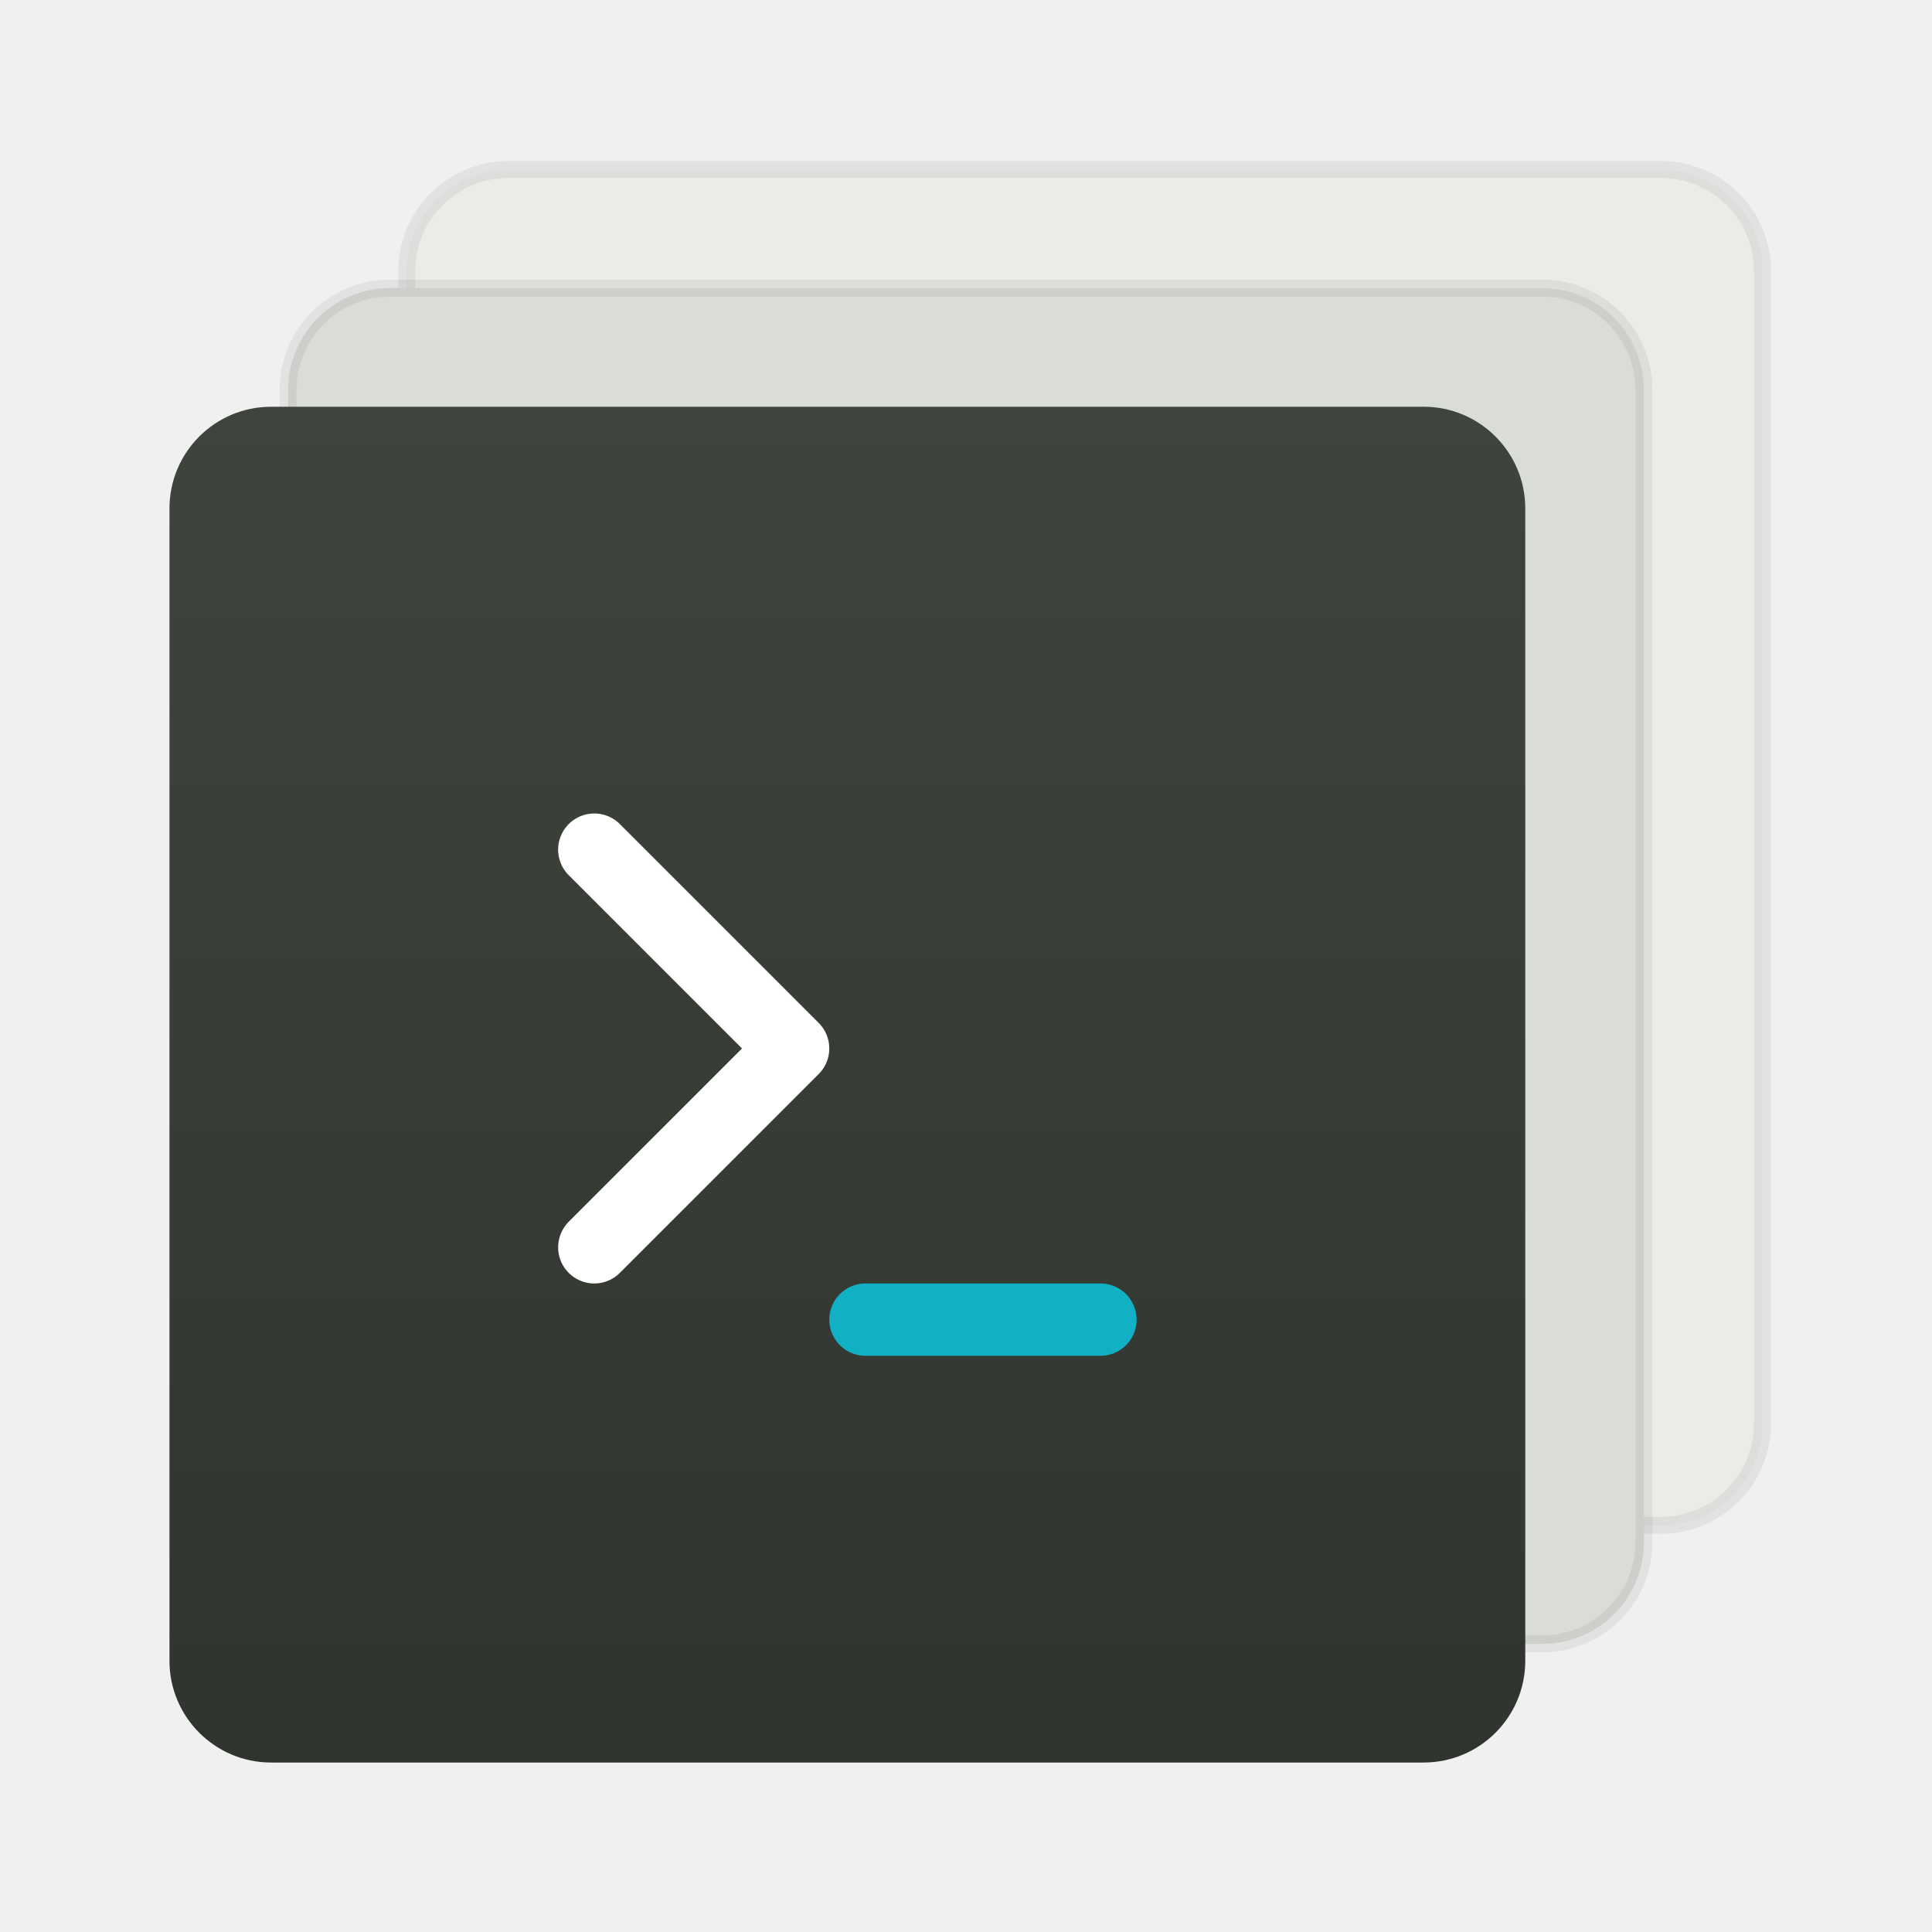
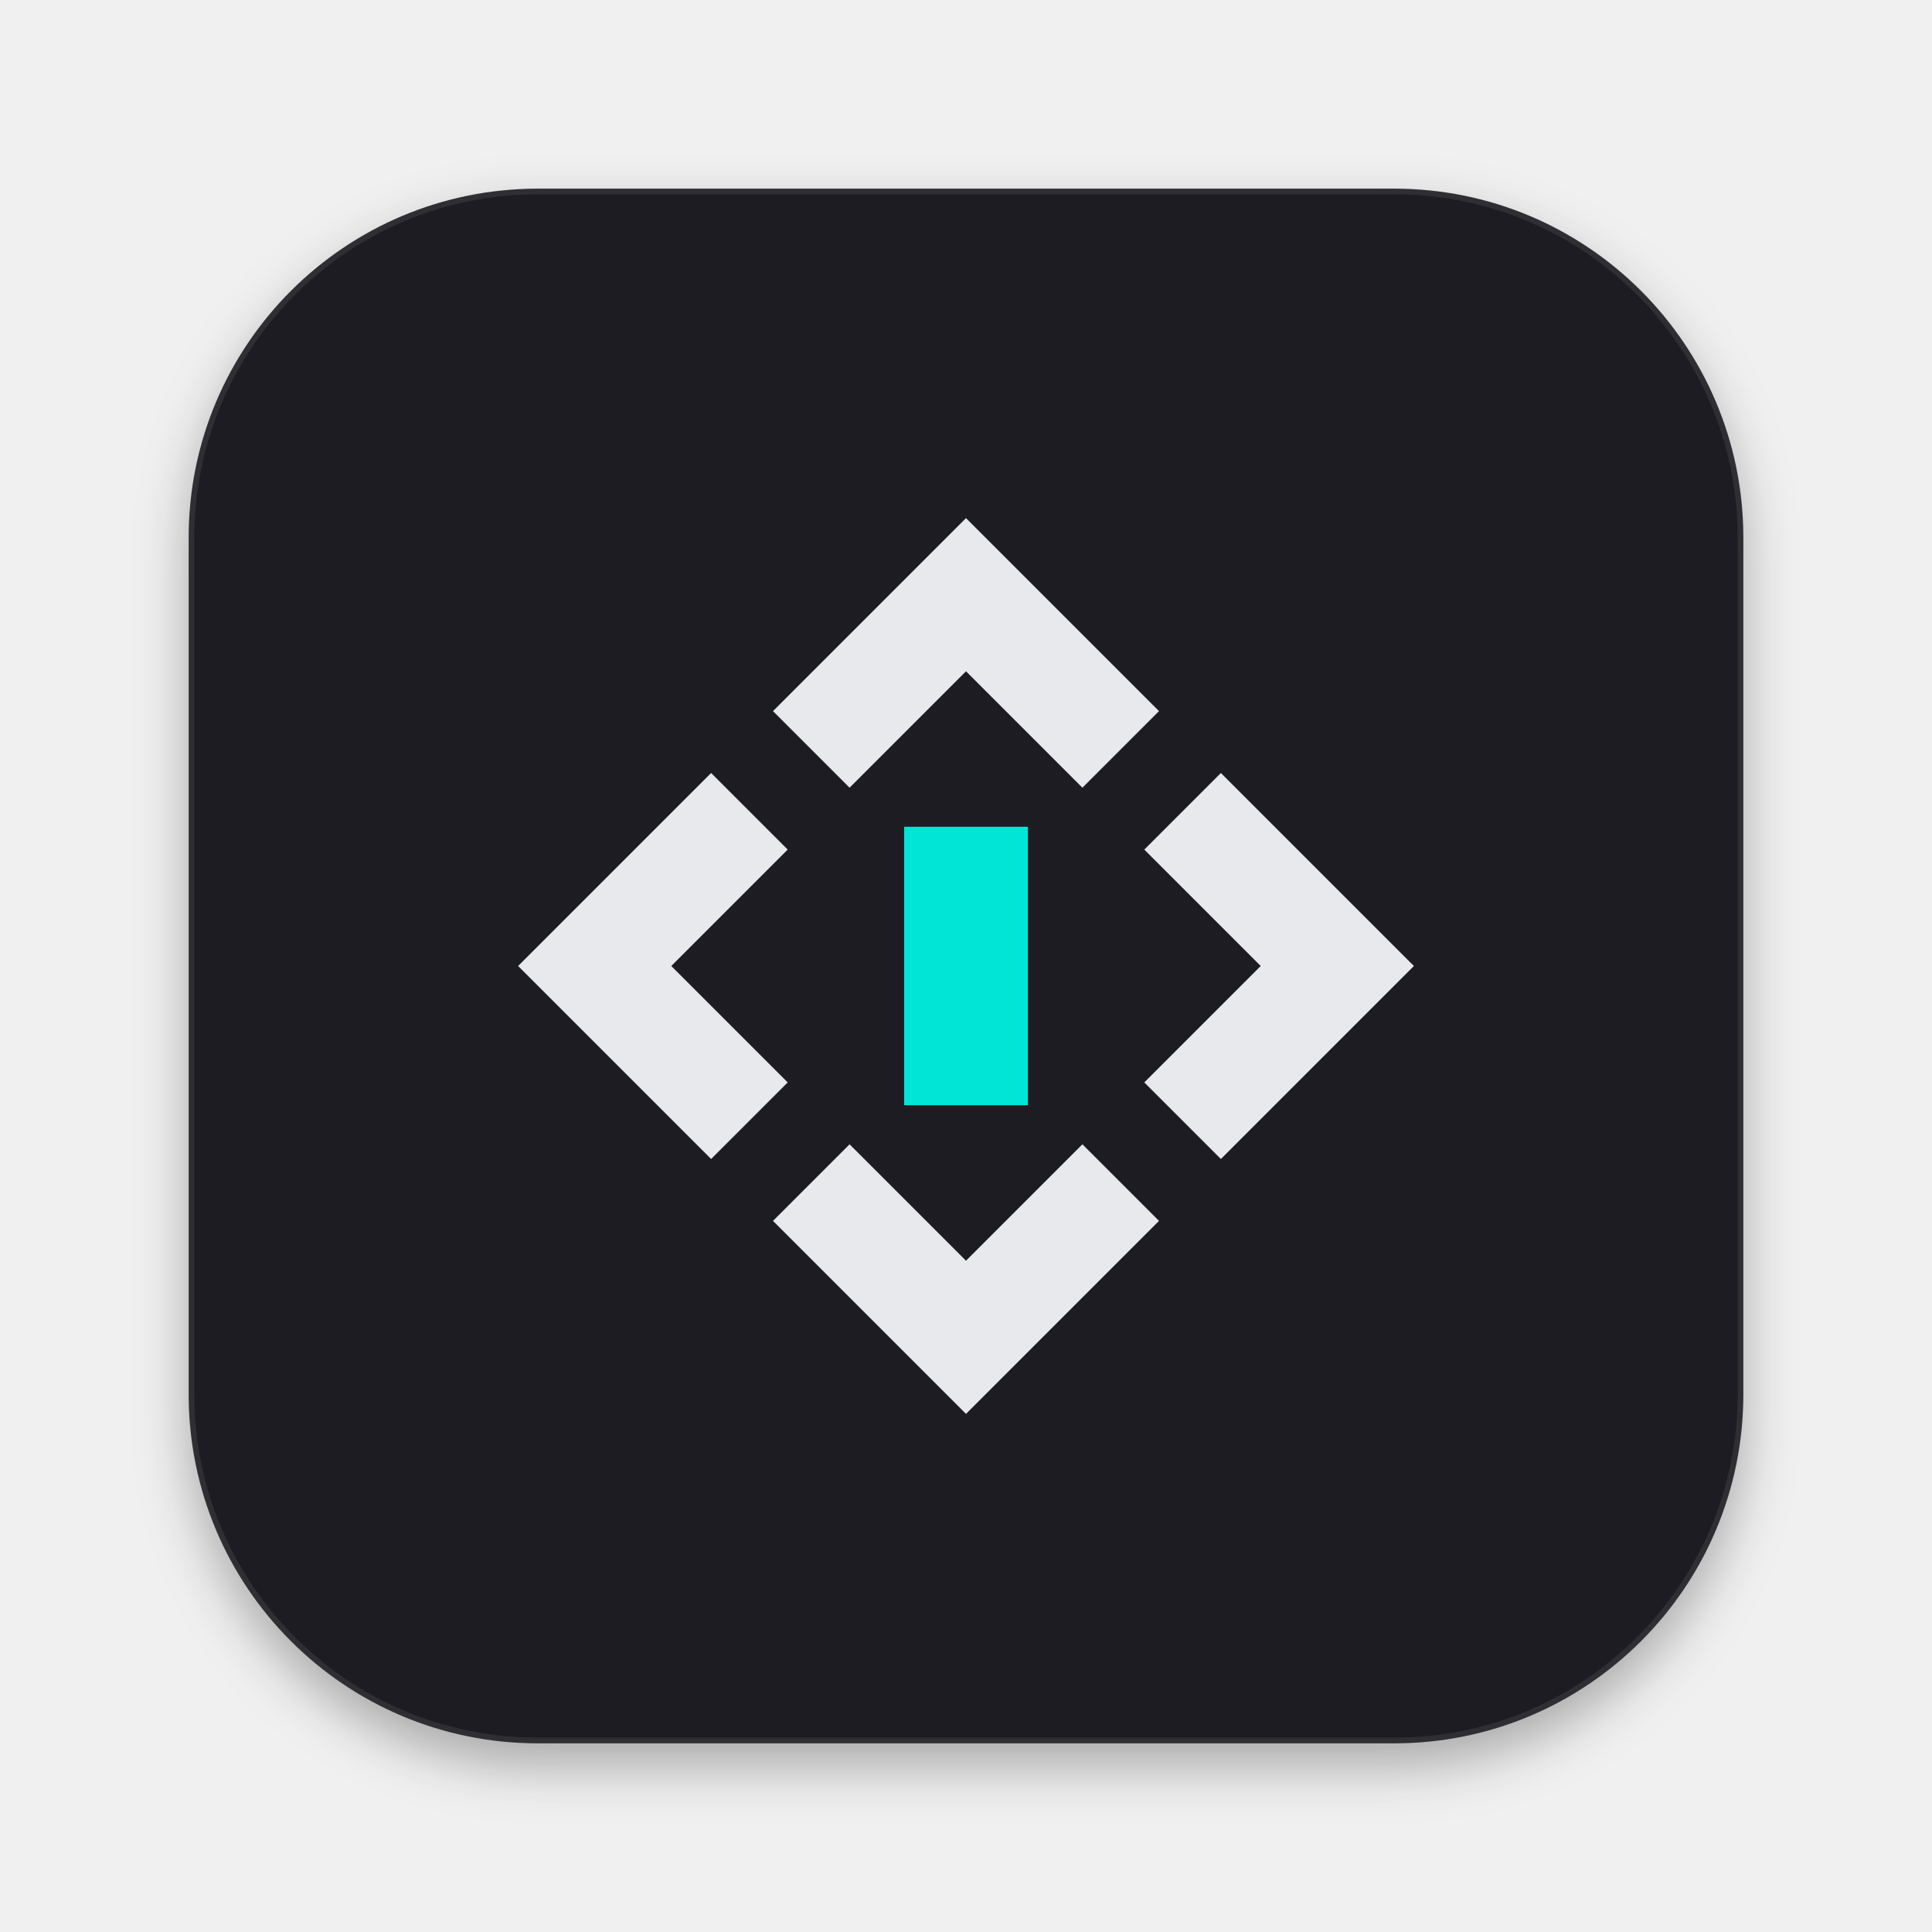
- <svg xmlns="http://www.w3.org/2000/svg" viewBox="-10 -10 114 114" width="1024" height="1024">
+ <svg xmlns="http://www.w3.org/2000/svg" viewBox="0 0 1024 1024" width="1024" height="1024">
+   <style>
+     .s16, .s24, .s32 { display: none; }
+     @media (max-width: 16px) { .big { display: none; } .s16 { display: inline; } }
+     @media (min-width: 17px) and (max-width: 24px) { .big { display: none; } .s24 { display: inline; } }
+     @media (min-width: 25px) and (max-width: 32px) { .big { display: none; } .s32 { display: inline; } }
+   </style>
  <defs>
-     <linearGradient id="face" x1="0" y1="0" x2="0" y2="1">
-       <stop offset="0" stop-color="#3f443d" />
-       <stop offset="1" stop-color="#30342e" />
-     </linearGradient>
+     <filter id="lift" x="-10%" y="-10%" width="120%" height="125%">
+       <feDropShadow dx="0" dy="12" stdDeviation="14" flood-color="#000" flood-opacity="0.3" />
+     </filter>
  </defs>
-   <rect x="14" y="0" width="80" height="80" rx="6" fill="#eaece8" stroke="#262826" stroke-opacity="0.07" />
-   <rect x="7" y="7" width="80" height="80" rx="6" fill="#d9ddd6" stroke="#262826" stroke-opacity="0.07" />
-   <rect x="0" y="14" width="80" height="80" rx="6" fill="url(#face)" />
-   <g transform="translate(14.4 28.4) scale(2.1333)" fill="none" stroke-width="2" stroke-linecap="round" stroke-linejoin="round">
-     <path d="m5 16.5 5.5-5.5-5.5-5.5" stroke="#ffffff" />
-     <path d="M12.5 18.5h6.5" stroke="#12b0c4" />
+   <g class="big">
+     <rect x="100" y="100" width="824" height="824" rx="185" fill="#1d1f23" filter="url(#lift)" />
+     <rect x="101.5" y="101.5" width="821" height="821" rx="183.5" fill="none" stroke="#fff" stroke-opacity="0.08" stroke-width="3" />
+     <g transform="translate(512 512) scale(8.2) translate(-32 -32)">
+       <g fill="none" stroke="#e8e9ed" stroke-width="7">
+         <polyline points="46,22 56,32 46,42" />
+         <polyline points="18,22 8,32 18,42" />
+         <polyline points="22,18 32,8 42,18" />
+         <polyline points="22,46 32,56 42,46" />
+       </g>
+       <rect x="28" y="23" width="8" height="18" fill="#00e5d6" />
+     </g>
+   </g>
+   <g class="s16" transform="scale(64)">
+     <rect x="1" y="1" width="14" height="14" rx="3.5" fill="#1d1f23" />
+     <g shape-rendering="crispEdges">
+       <path fill="#e8e9ed" d="M7 3h1v1h-1zM8 3h1v1h-1zM6 4h1v1h-1zM9 4h1v1h-1zM4 6h1v1h-1zM11 6h1v1h-1zM3 7h1v1h-1zM12 7h1v1h-1zM3 8h1v1h-1zM12 8h1v1h-1zM4 9h1v1h-1zM11 9h1v1h-1zM6 11h1v1h-1zM9 11h1v1h-1zM7 12h1v1h-1zM8 12h1v1h-1z" />
+       <path fill="#00e5d6" d="M7 6h1v1h-1zM8 6h1v1h-1zM7 7h1v1h-1zM8 7h1v1h-1zM7 8h1v1h-1zM8 8h1v1h-1zM7 9h1v1h-1zM8 9h1v1h-1z" />
+     </g>
+   </g>
+   <g class="s24" transform="scale(42.66667)">
+     <rect x="2" y="2" width="20" height="20" rx="4.5" fill="#1d1f23" />
+     <g shape-rendering="crispEdges">
+       <path fill="#e8e9ed" d="M11 7h1v1h-1zM12 7h1v1h-1zM10 8h1v1h-1zM13 8h1v1h-1zM8 10h1v1h-1zM15 10h1v1h-1zM7 11h1v1h-1zM16 11h1v1h-1zM7 12h1v1h-1zM16 12h1v1h-1zM8 13h1v1h-1zM15 13h1v1h-1zM10 15h1v1h-1zM13 15h1v1h-1zM11 16h1v1h-1zM12 16h1v1h-1z" />
+       <path fill="#00e5d6" d="M11 10h1v1h-1zM12 10h1v1h-1zM11 11h1v1h-1zM12 11h1v1h-1zM11 12h1v1h-1zM12 12h1v1h-1zM11 13h1v1h-1zM12 13h1v1h-1z" />
+     </g>
+   </g>
+   <g class="s32" transform="scale(32)">
+     <rect x="3" y="3" width="26" height="26" rx="6" fill="#1d1f23" />
+     <g shape-rendering="crispEdges">
+       <path fill="#e8e9ed" d="M15 8h1v1h-1zM16 8h1v1h-1zM14 9h1v1h-1zM15 9h1v1h-1zM16 9h1v1h-1zM17 9h1v1h-1zM13 10h1v1h-1zM14 10h1v1h-1zM17 10h1v1h-1zM18 10h1v1h-1zM10 13h1v1h-1zM21 13h1v1h-1zM9 14h1v1h-1zM10 14h1v1h-1zM21 14h1v1h-1zM22 14h1v1h-1zM8 15h1v1h-1zM9 15h1v1h-1zM22 15h1v1h-1zM23 15h1v1h-1zM8 16h1v1h-1zM9 16h1v1h-1zM22 16h1v1h-1zM23 16h1v1h-1zM9 17h1v1h-1zM10 17h1v1h-1zM21 17h1v1h-1zM22 17h1v1h-1zM10 18h1v1h-1zM21 18h1v1h-1zM13 21h1v1h-1zM14 21h1v1h-1zM17 21h1v1h-1zM18 21h1v1h-1zM14 22h1v1h-1zM15 22h1v1h-1zM16 22h1v1h-1zM17 22h1v1h-1zM15 23h1v1h-1zM16 23h1v1h-1z" />
+       <path fill="#00e5d6" d="M14 13h1v1h-1zM15 13h1v1h-1zM16 13h1v1h-1zM17 13h1v1h-1zM14 14h1v1h-1zM15 14h1v1h-1zM16 14h1v1h-1zM17 14h1v1h-1zM14 15h1v1h-1zM15 15h1v1h-1zM16 15h1v1h-1zM17 15h1v1h-1zM14 16h1v1h-1zM15 16h1v1h-1zM16 16h1v1h-1zM17 16h1v1h-1zM14 17h1v1h-1zM15 17h1v1h-1zM16 17h1v1h-1zM17 17h1v1h-1zM14 18h1v1h-1zM15 18h1v1h-1zM16 18h1v1h-1zM17 18h1v1h-1z" />
+     </g>
  </g>
</svg>
